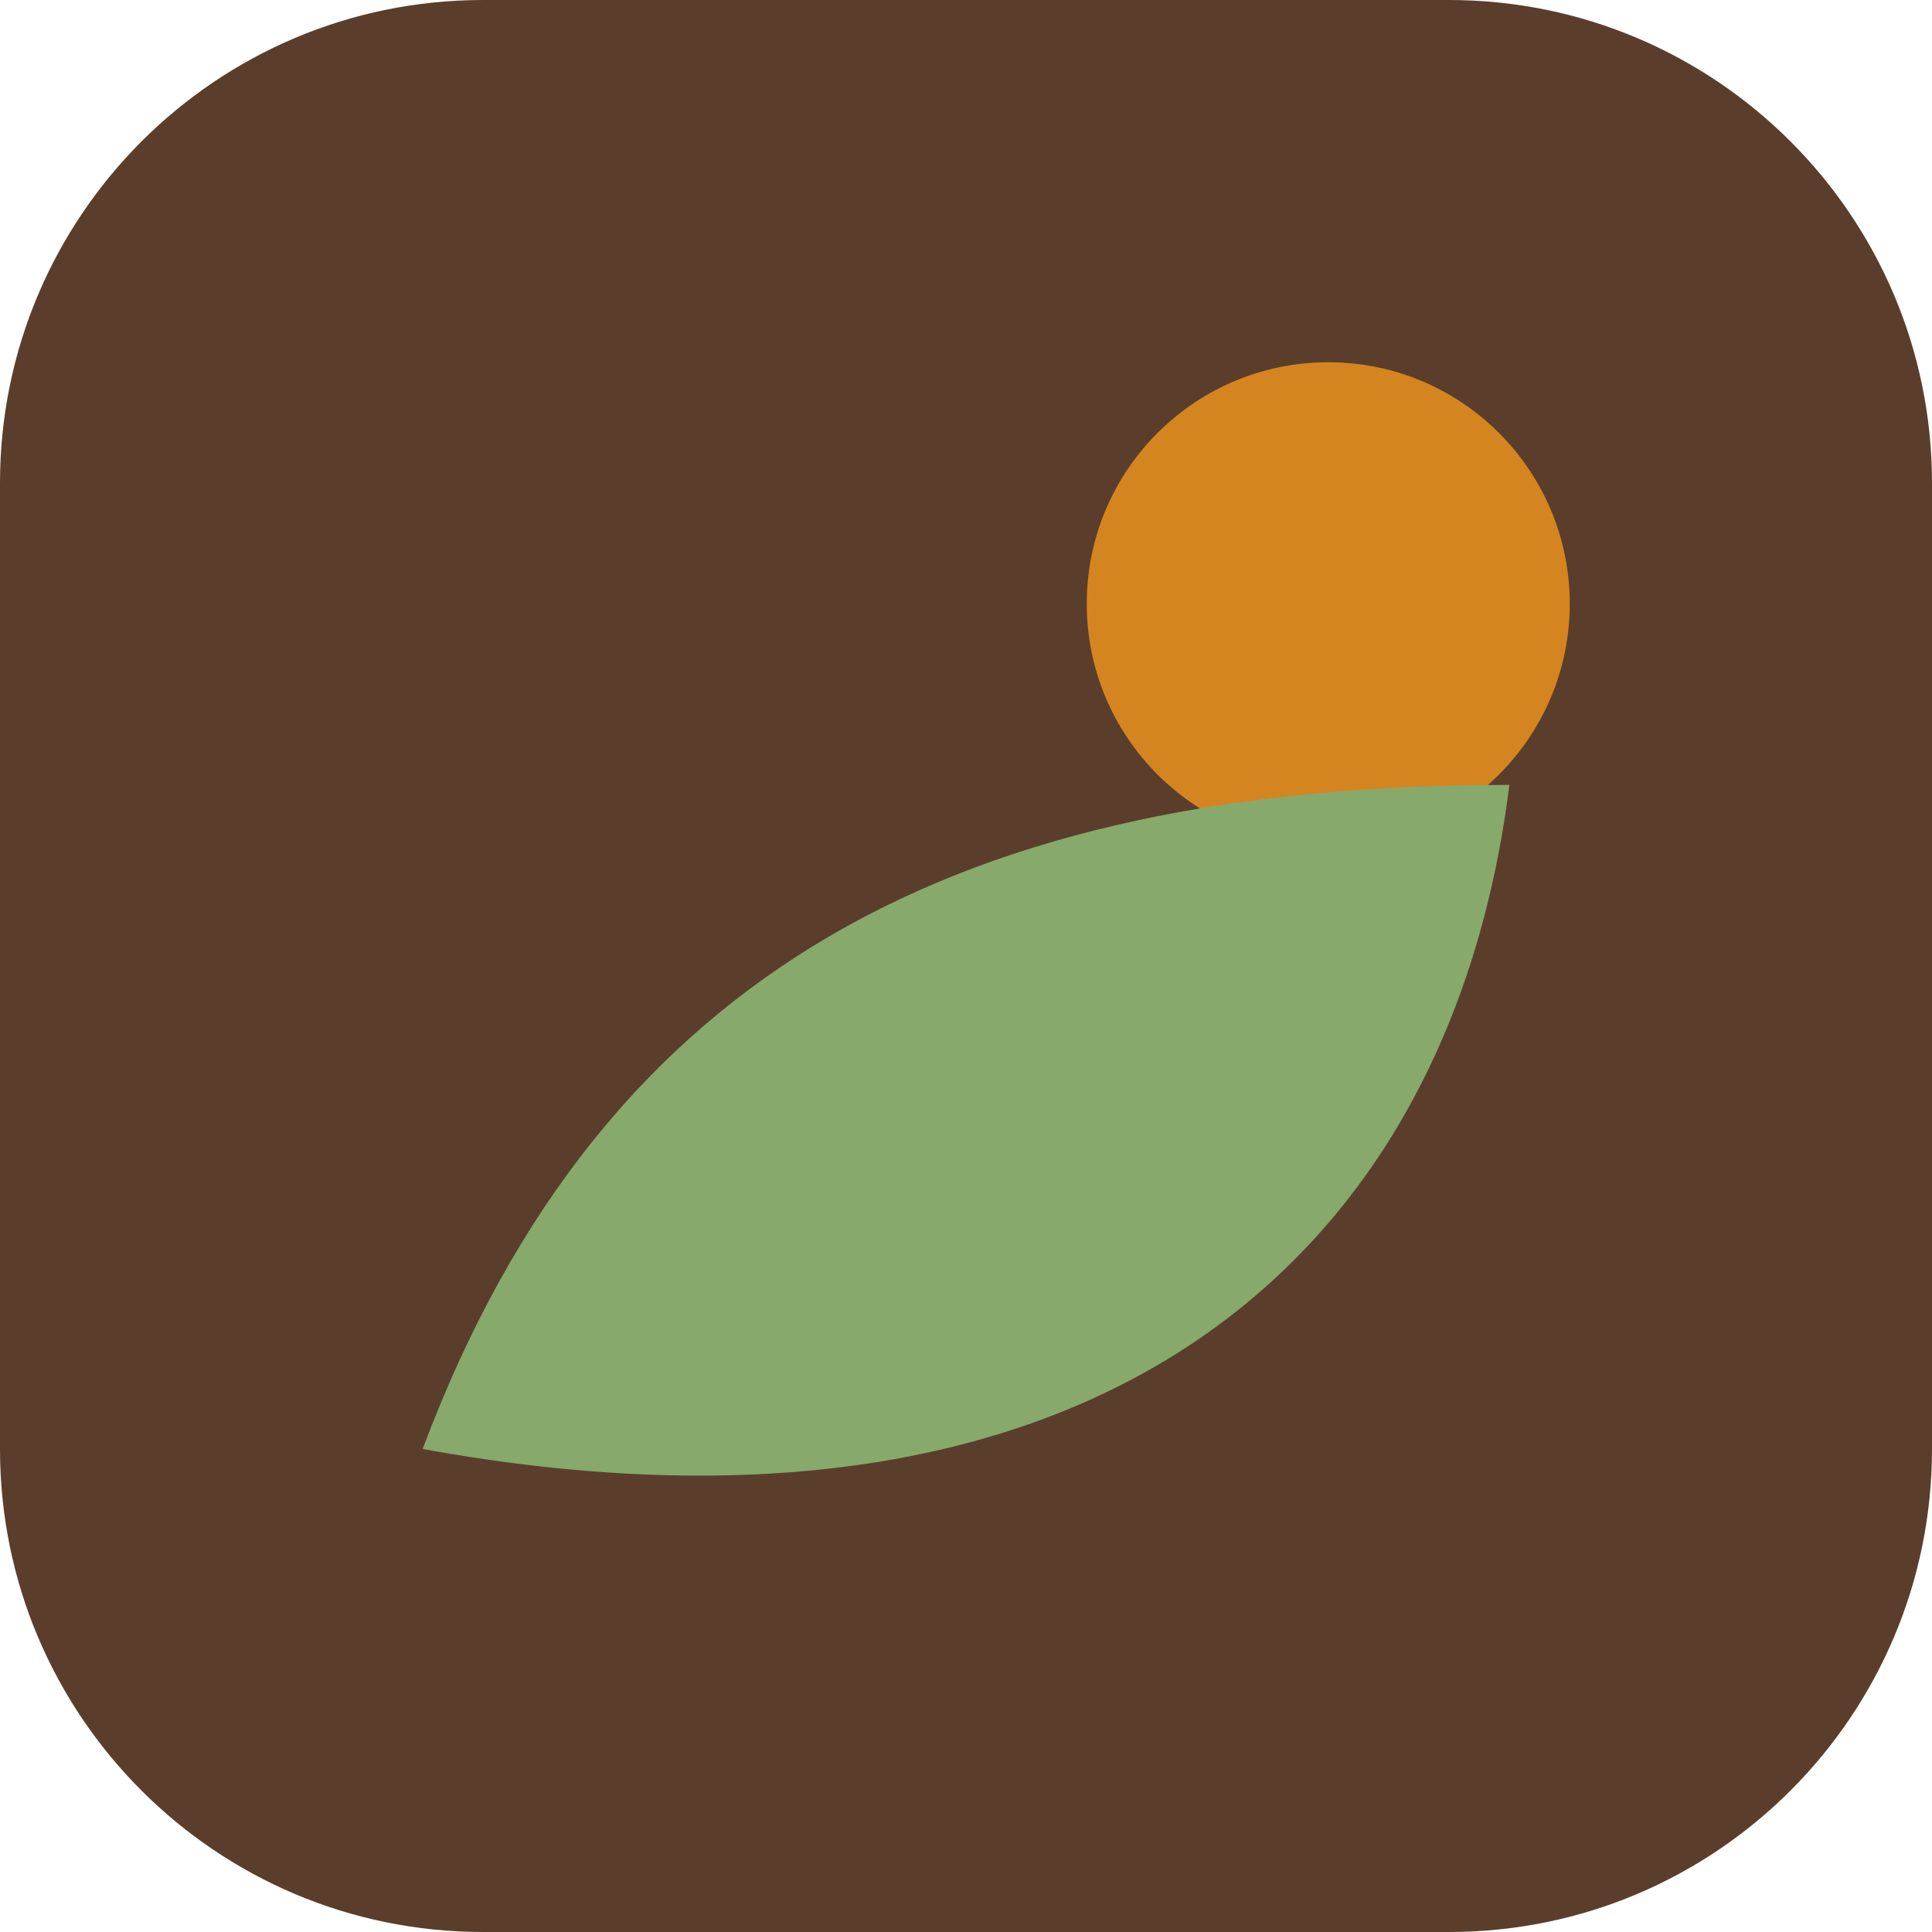
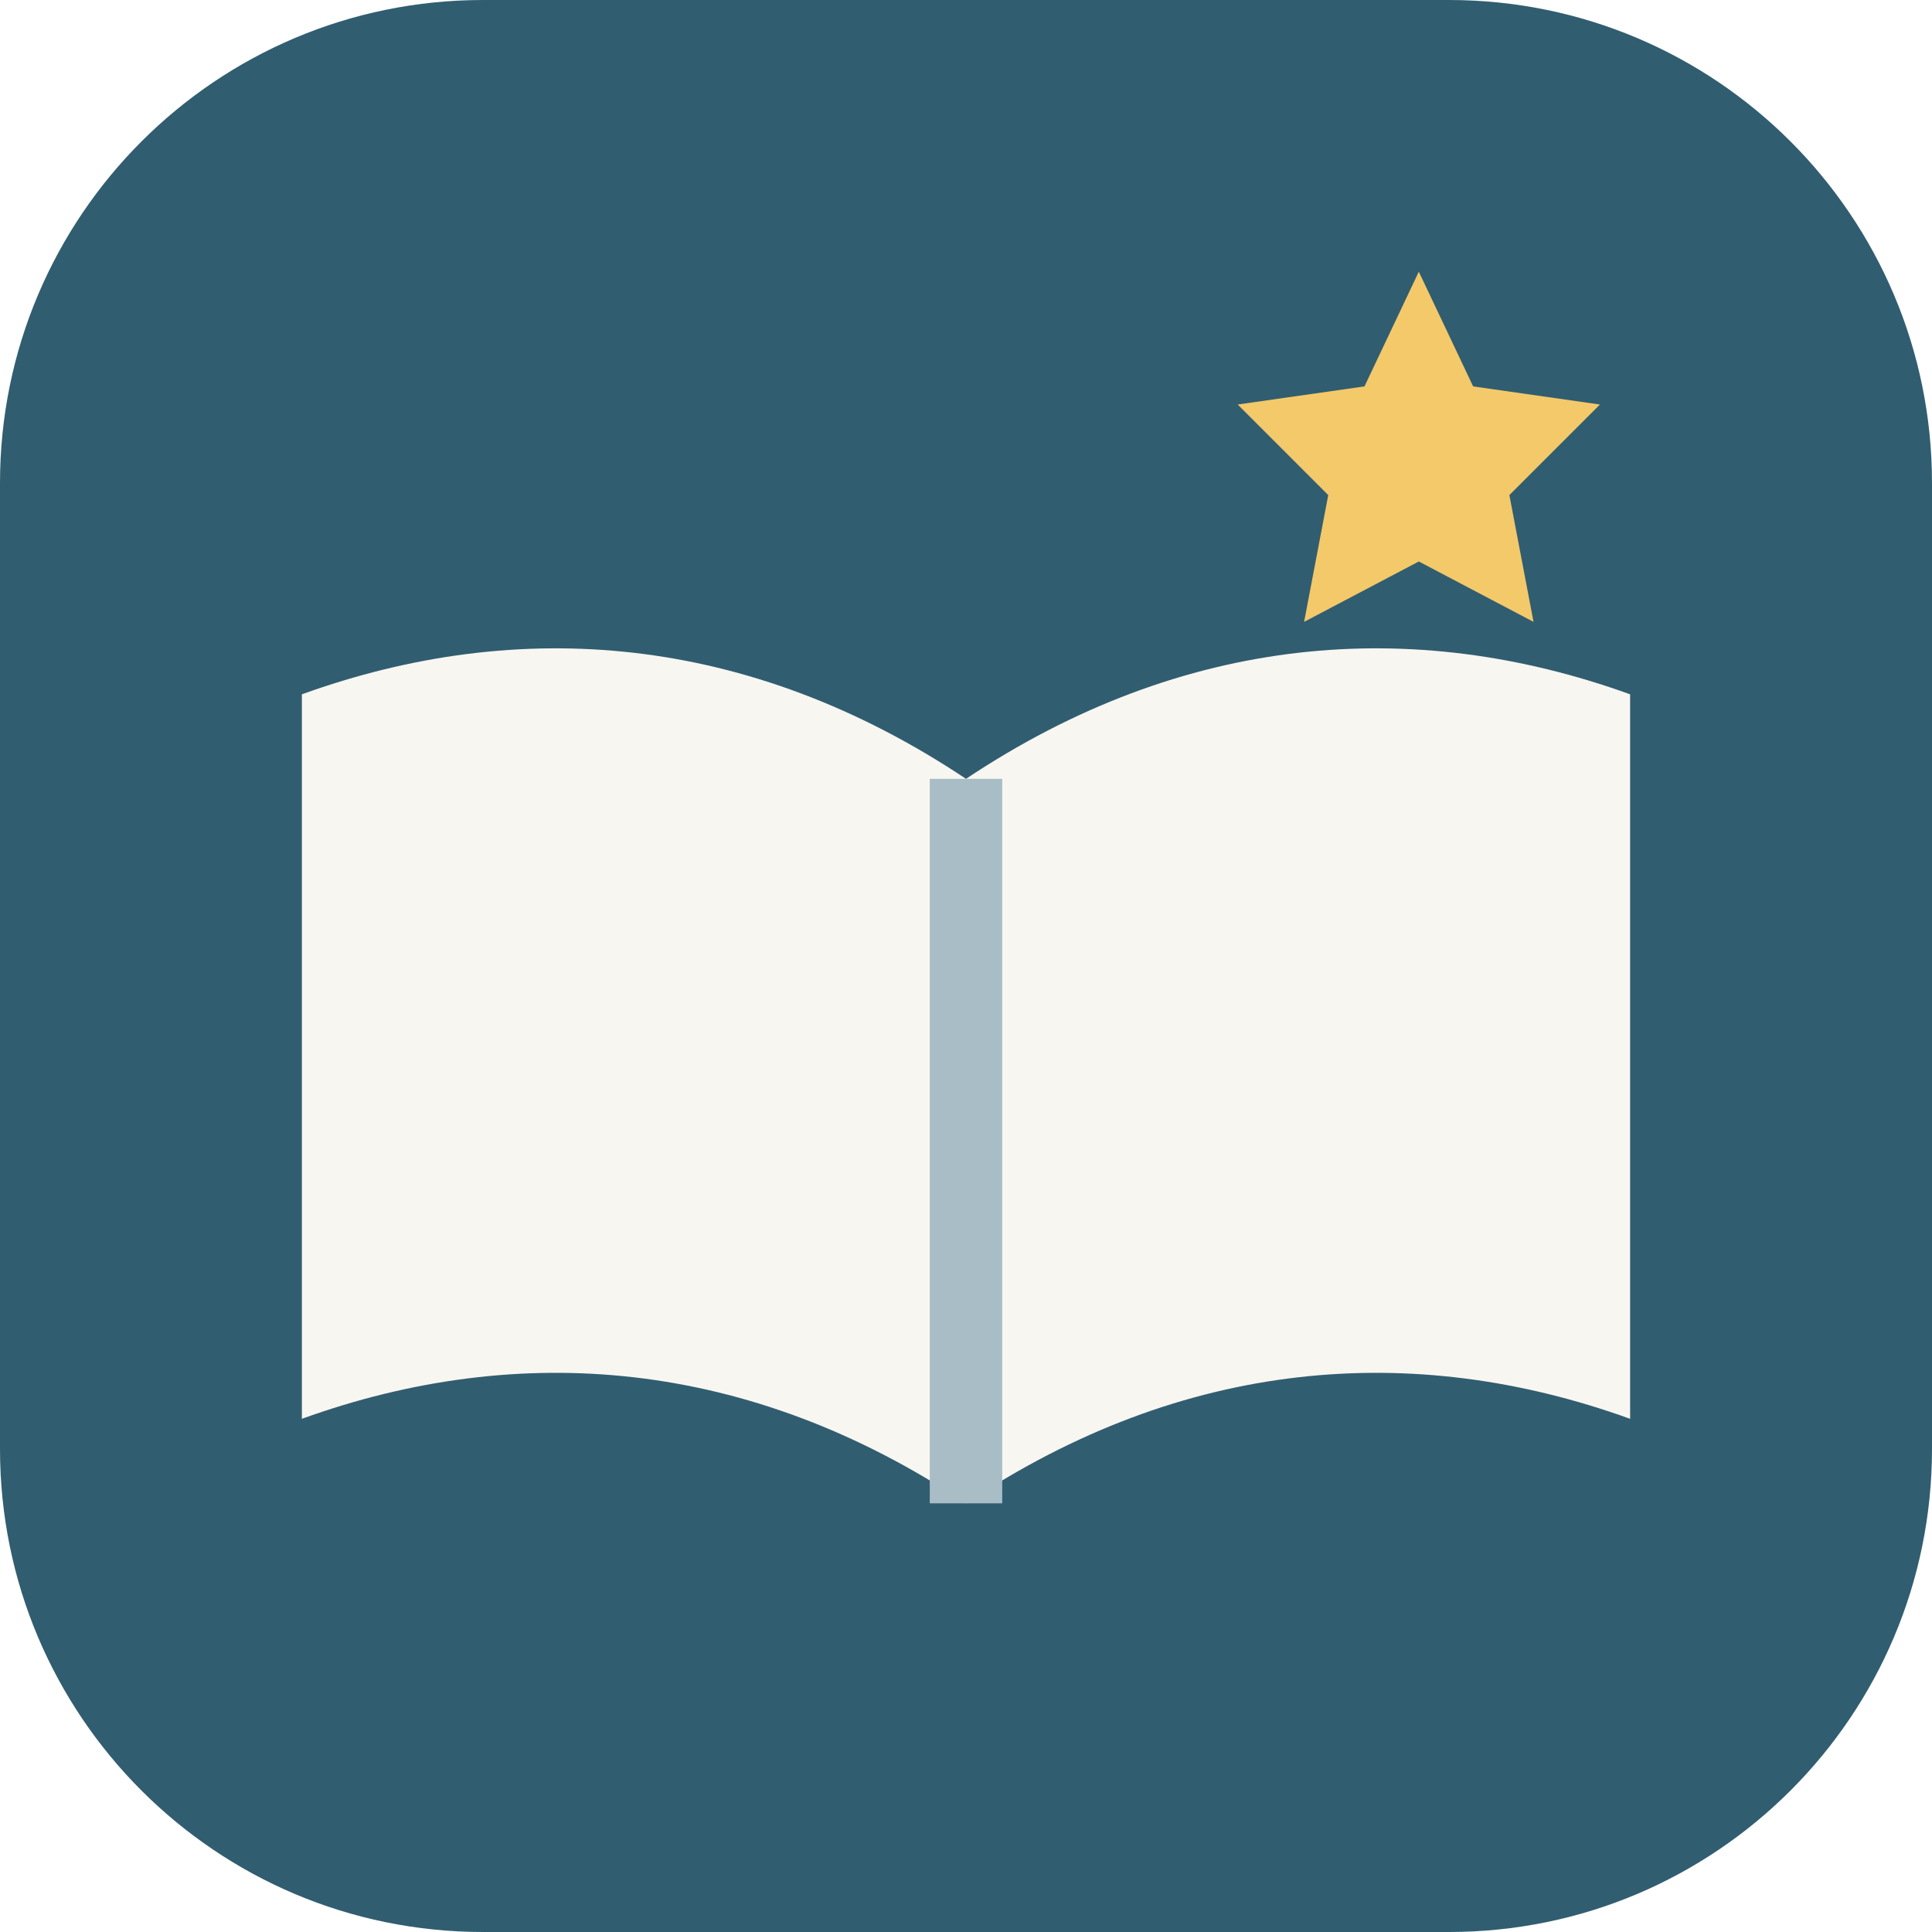
<svg xmlns="http://www.w3.org/2000/svg" viewBox="0 0 32 32">
-   <rect width="32" height="32" rx="8" fill="#5A3E2B" />
-   <circle cx="22" cy="10" r="4" fill="#D5851F" />
-   <path d="M7 24c3-8 9-11 18-11-1 8-7 13-18 11z" fill="#87A96B" />
+   <rect width="32" height="32" rx="8" fill="#315d70" />
+   <path d="M5 11.5c3.6-1.3 7.4-1 11 1.4 3.6-2.4 7.4-2.7 11-1.4v12c-3.6-1.3-7.4-1-11 1.4-3.6-2.4-7.4-2.7-11-1.4z" fill="#f8f6f1" />
+   <path d="M16 12.9v12" stroke="#a9bdc6" stroke-width="1.2" />
+   <path d="M23.5 4.5l.9 1.9 2.1.3-1.5 1.5.4 2.1-1.9-1-1.9 1 .4-2.1-1.5-1.5 2.1-.3z" fill="#f3c969" />
</svg>
